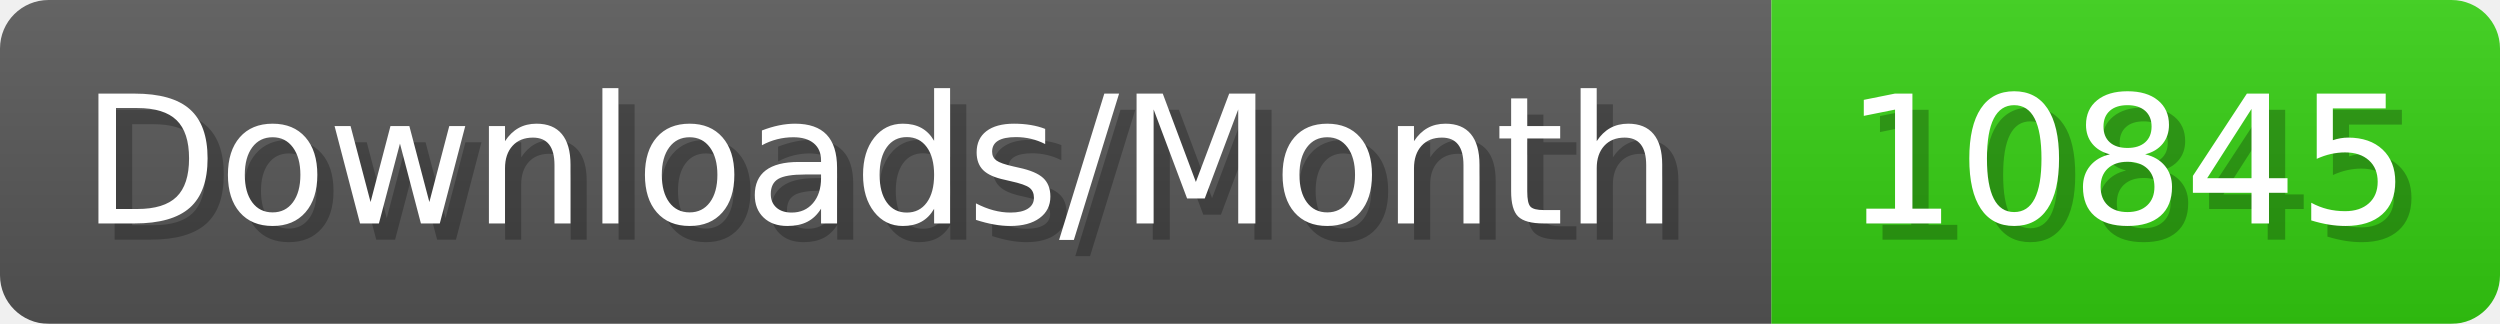
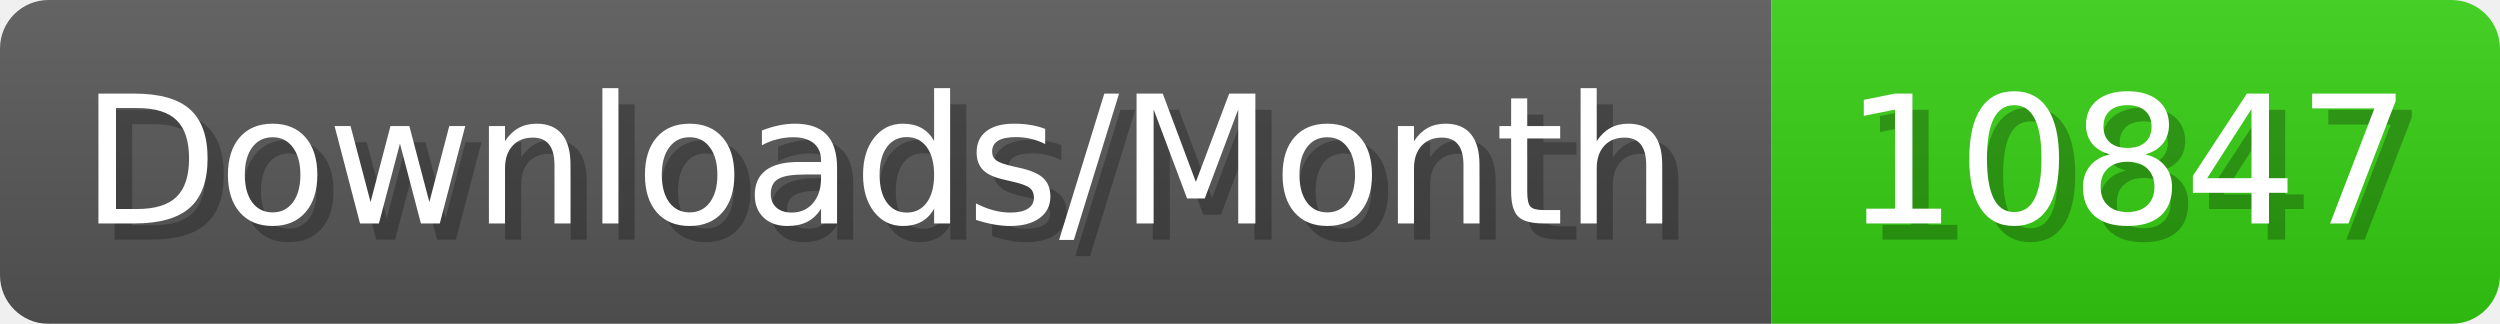
- <svg xmlns="http://www.w3.org/2000/svg" width="154.4" height="20" viewBox="0 0 1544 200" role="img" aria-label="Downloads/Month: 10845">
+ <svg xmlns="http://www.w3.org/2000/svg" width="154.4" height="20" viewBox="0 0 1544 200" role="img" aria-label="Downloads/Month: 10847">
  <linearGradient id="YlXUI" x2="0" y2="100%">
    <stop offset="0" stop-opacity=".1" stop-color="#EEE" />
    <stop offset="1" stop-opacity=".1" />
  </linearGradient>
  <mask id="JHhop">
    <rect width="1544" height="200" rx="30" fill="#FFF" />
  </mask>
  <g mask="url(#JHhop)">
    <rect width="1094" height="200" fill="#555" />
    <rect width="450" height="200" fill="#3C1" x="1094" />
    <rect width="1544" height="200" fill="url(#YlXUI)" />
  </g>
  <g aria-hidden="true" fill="#fff" text-anchor="start" font-family="Verdana,DejaVu Sans,sans-serif" font-size="110">
    <text x="60" y="148" textLength="994" fill="#000" opacity="0.25">Downloads/Month</text>
    <text x="50" y="138" textLength="994">Downloads/Month</text>
-     <text x="1149" y="148" textLength="350" fill="#000" opacity="0.25">10845</text>
-     <text x="1139" y="138" textLength="350">10845</text>
+     <text x="1149" y="148" textLength="350" fill="#000" opacity="0.25">10847</text>
+     <text x="1139" y="138" textLength="350">10847</text>
  </g>
</svg>
